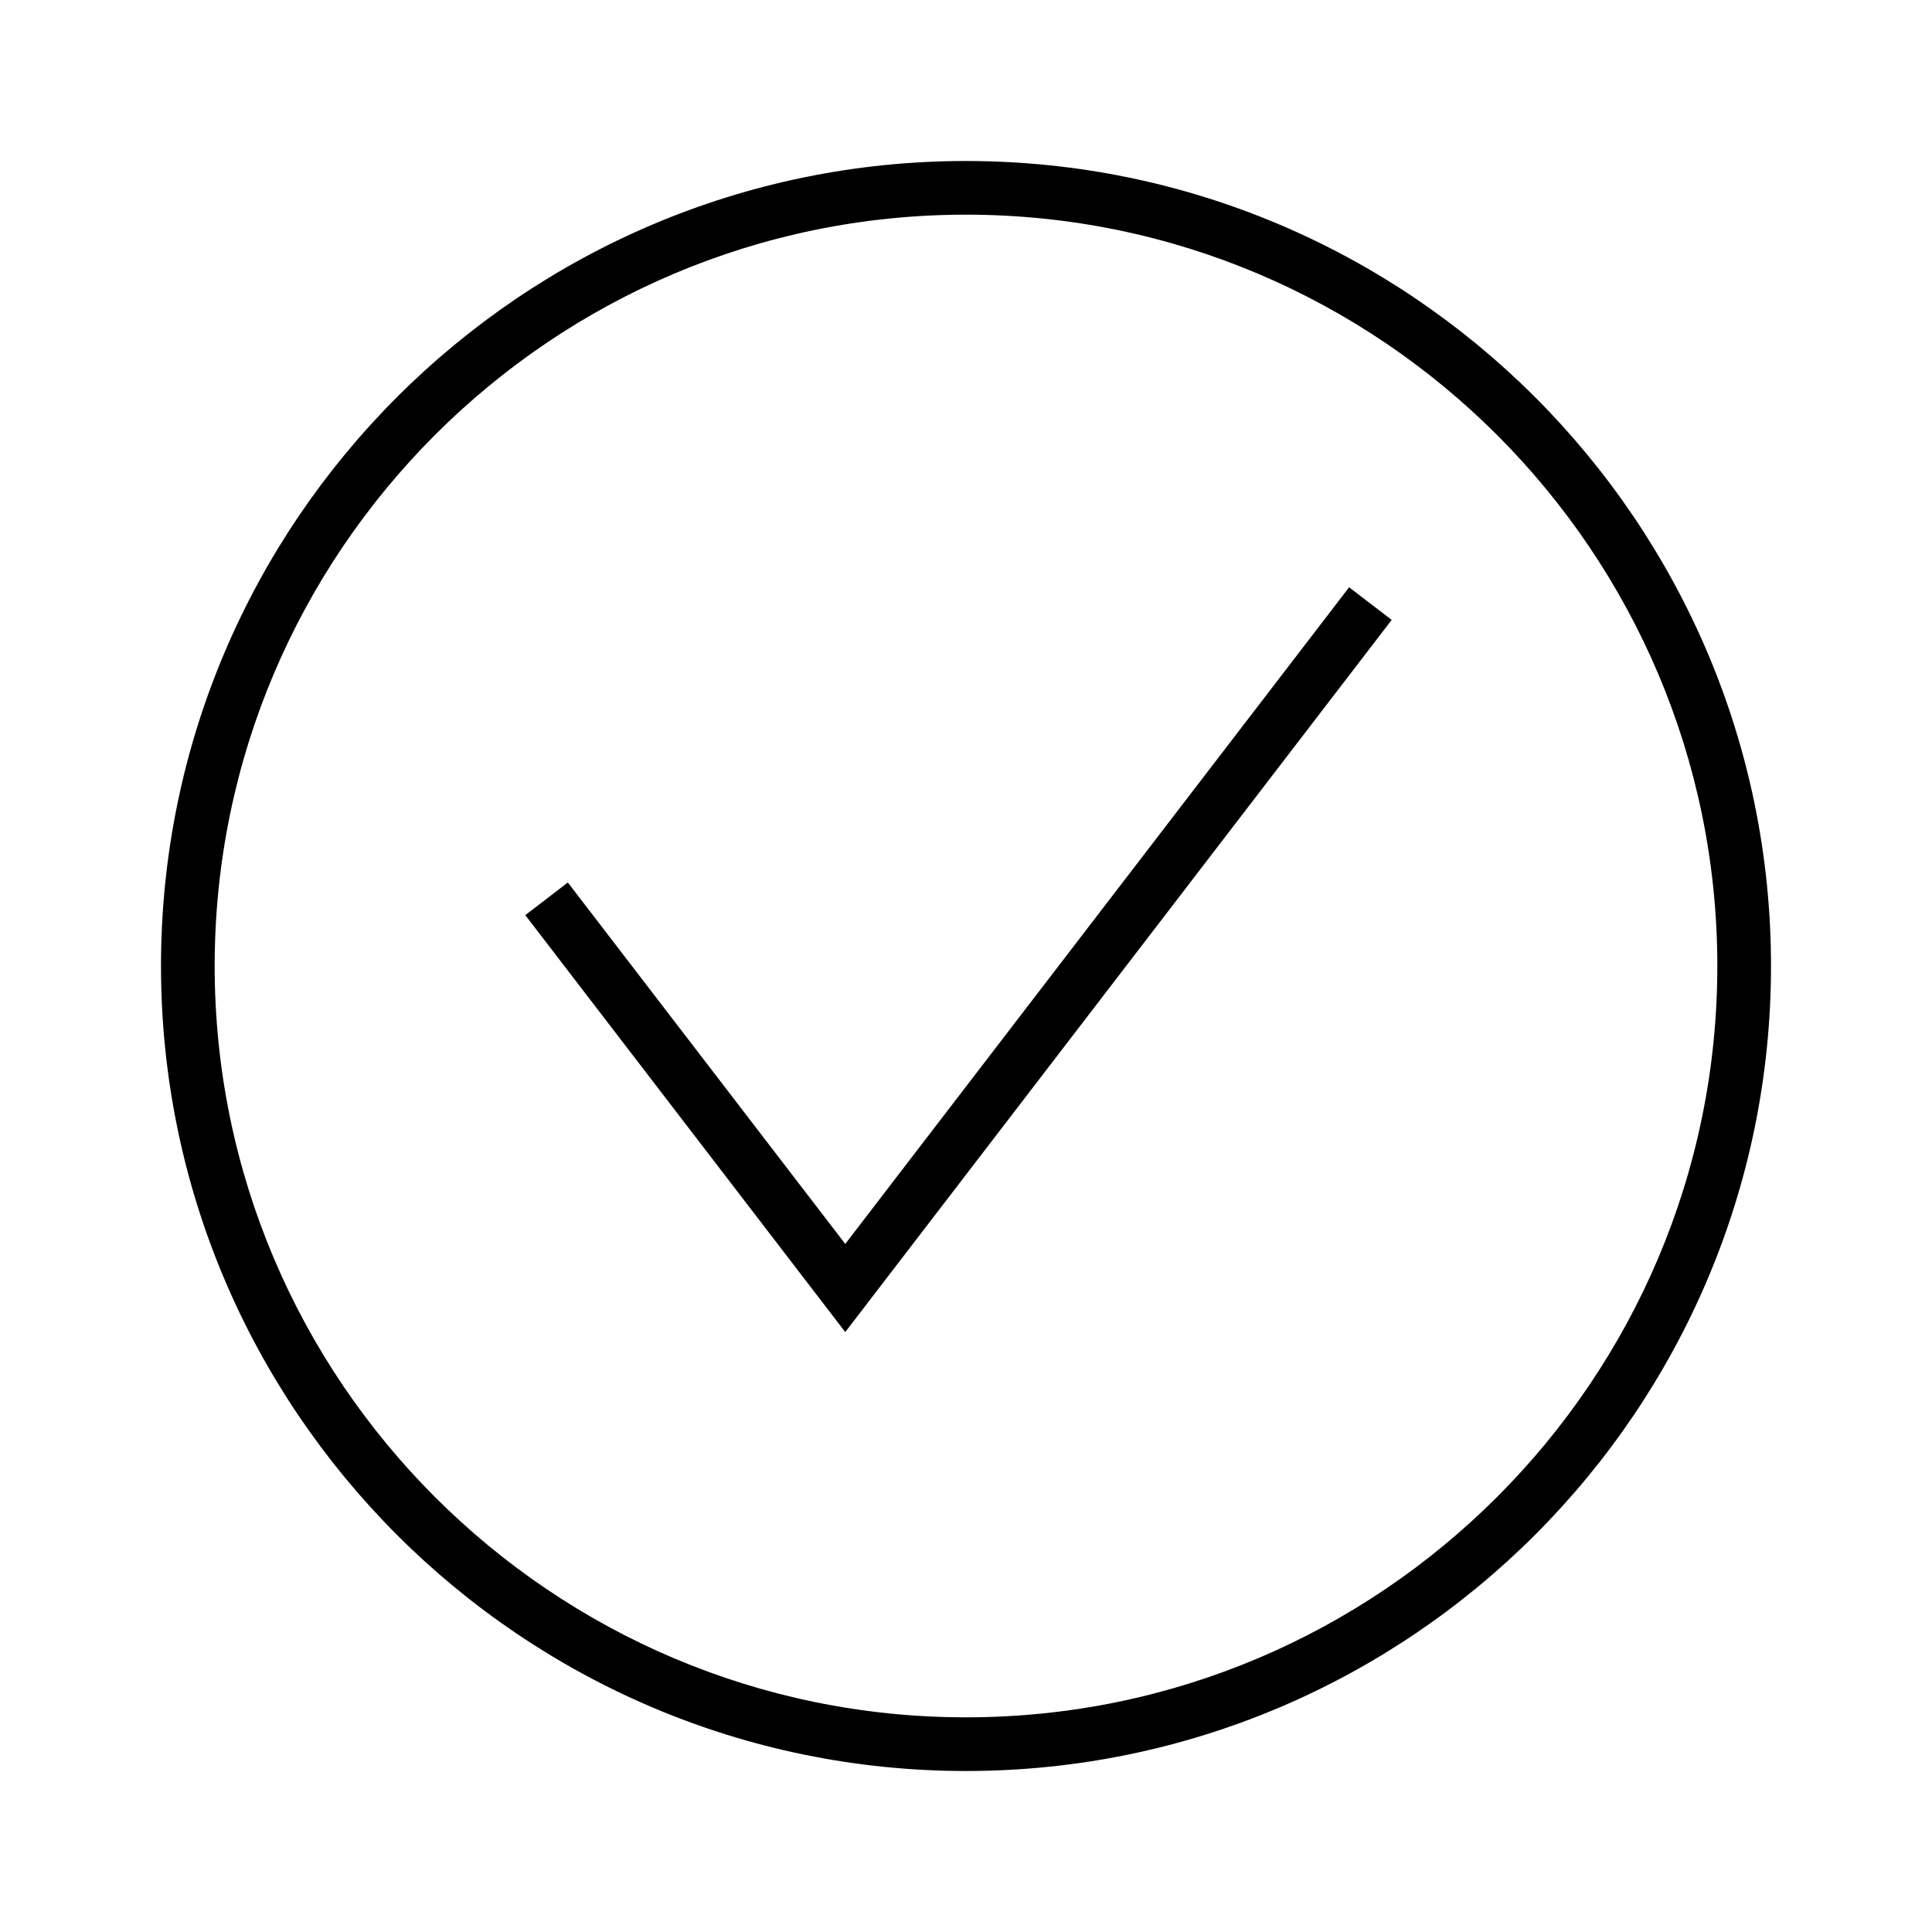
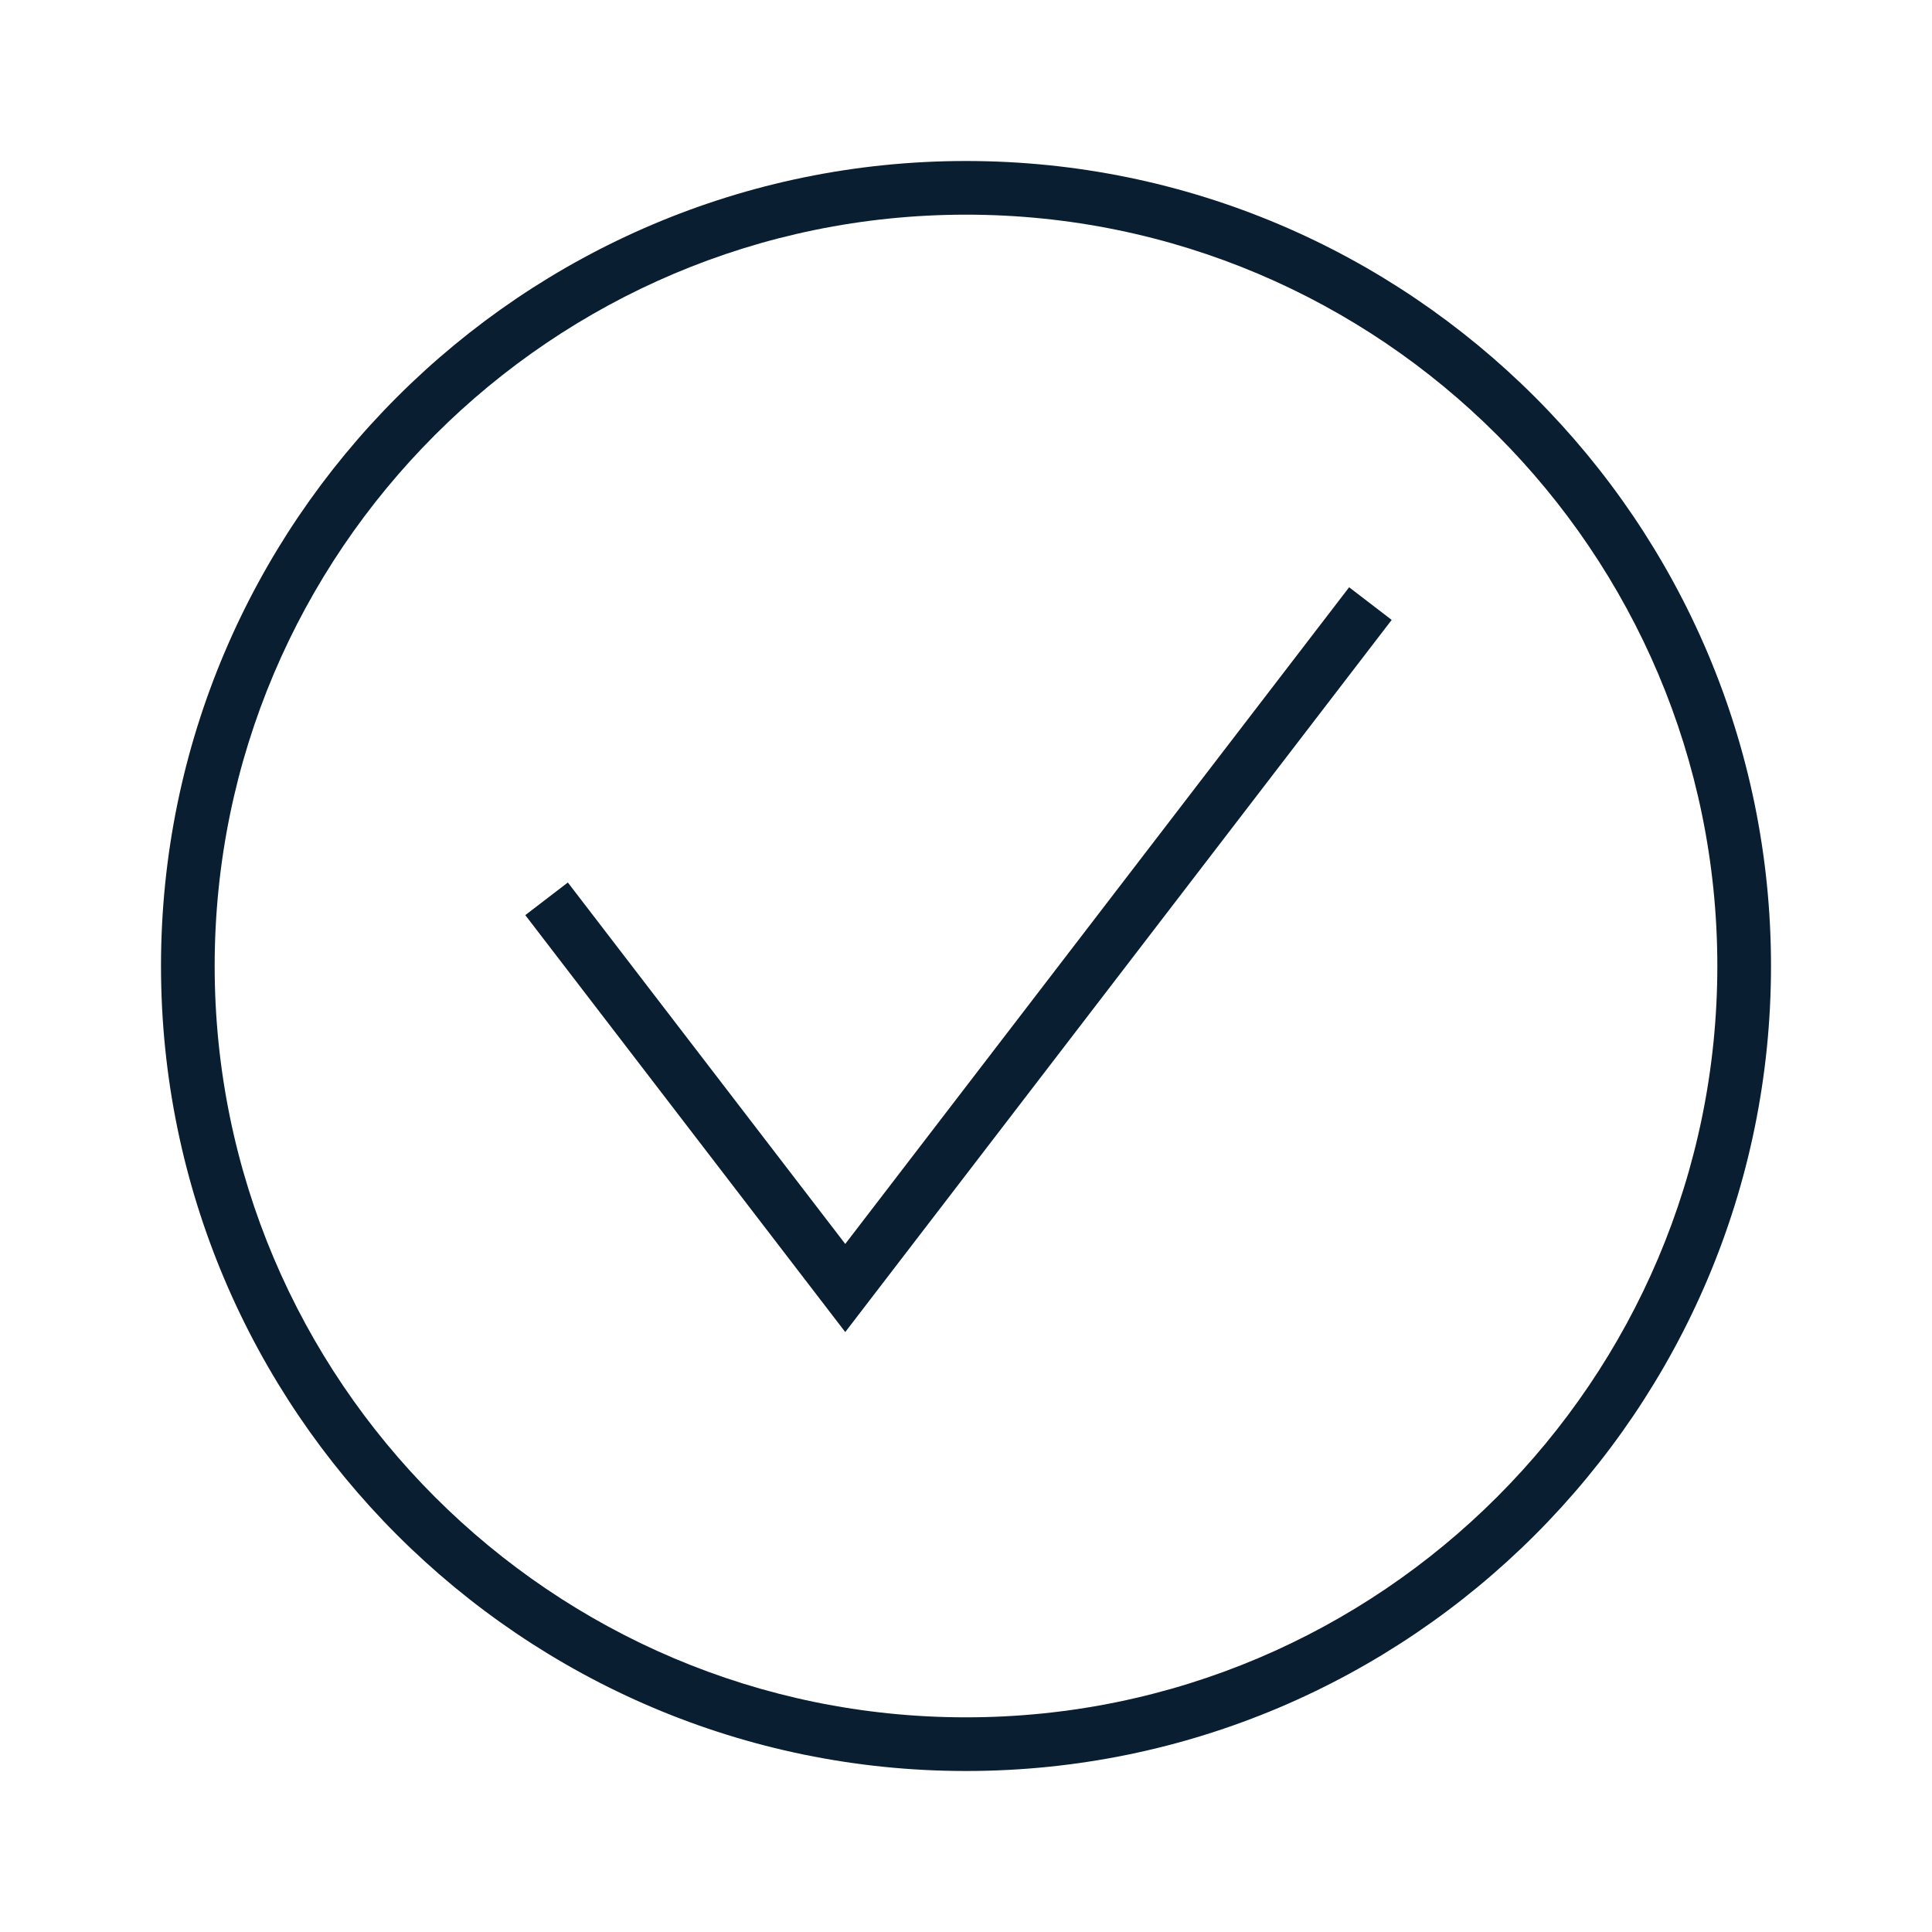
<svg xmlns="http://www.w3.org/2000/svg" version="1.0" width="36" height="36" viewBox="0 0 36 36">
-   <path d="M18 33c8.271 0 15-6.729 15-15S26.271 3 18 3 3 9.729 3 18s6.729 15 15 15zm0-29c7.72 0 14 6.28 14 14s-6.28 14-14 14S4 25.72 4 18 10.28 4 18 4z" />
-   <path d="M25.932 11.551l-.793-.608-9.389 12.236-5.169-6.735-.793.608 5.962 7.769z" />
+   <path fill="#0a1e32" d="M18 33c8.271 0 15-6.729 15-15S26.271 3 18 3 3 9.729 3 18s6.729 15 15 15zm0-29c7.72 0 14 6.28 14 14s-6.28 14-14 14S4 25.72 4 18 10.28 4 18 4z" />
+   <path fill="#0a1e32" d="M25.932 11.551l-.793-.608-9.389 12.236-5.169-6.735-.793.608 5.962 7.769z" />
</svg>
